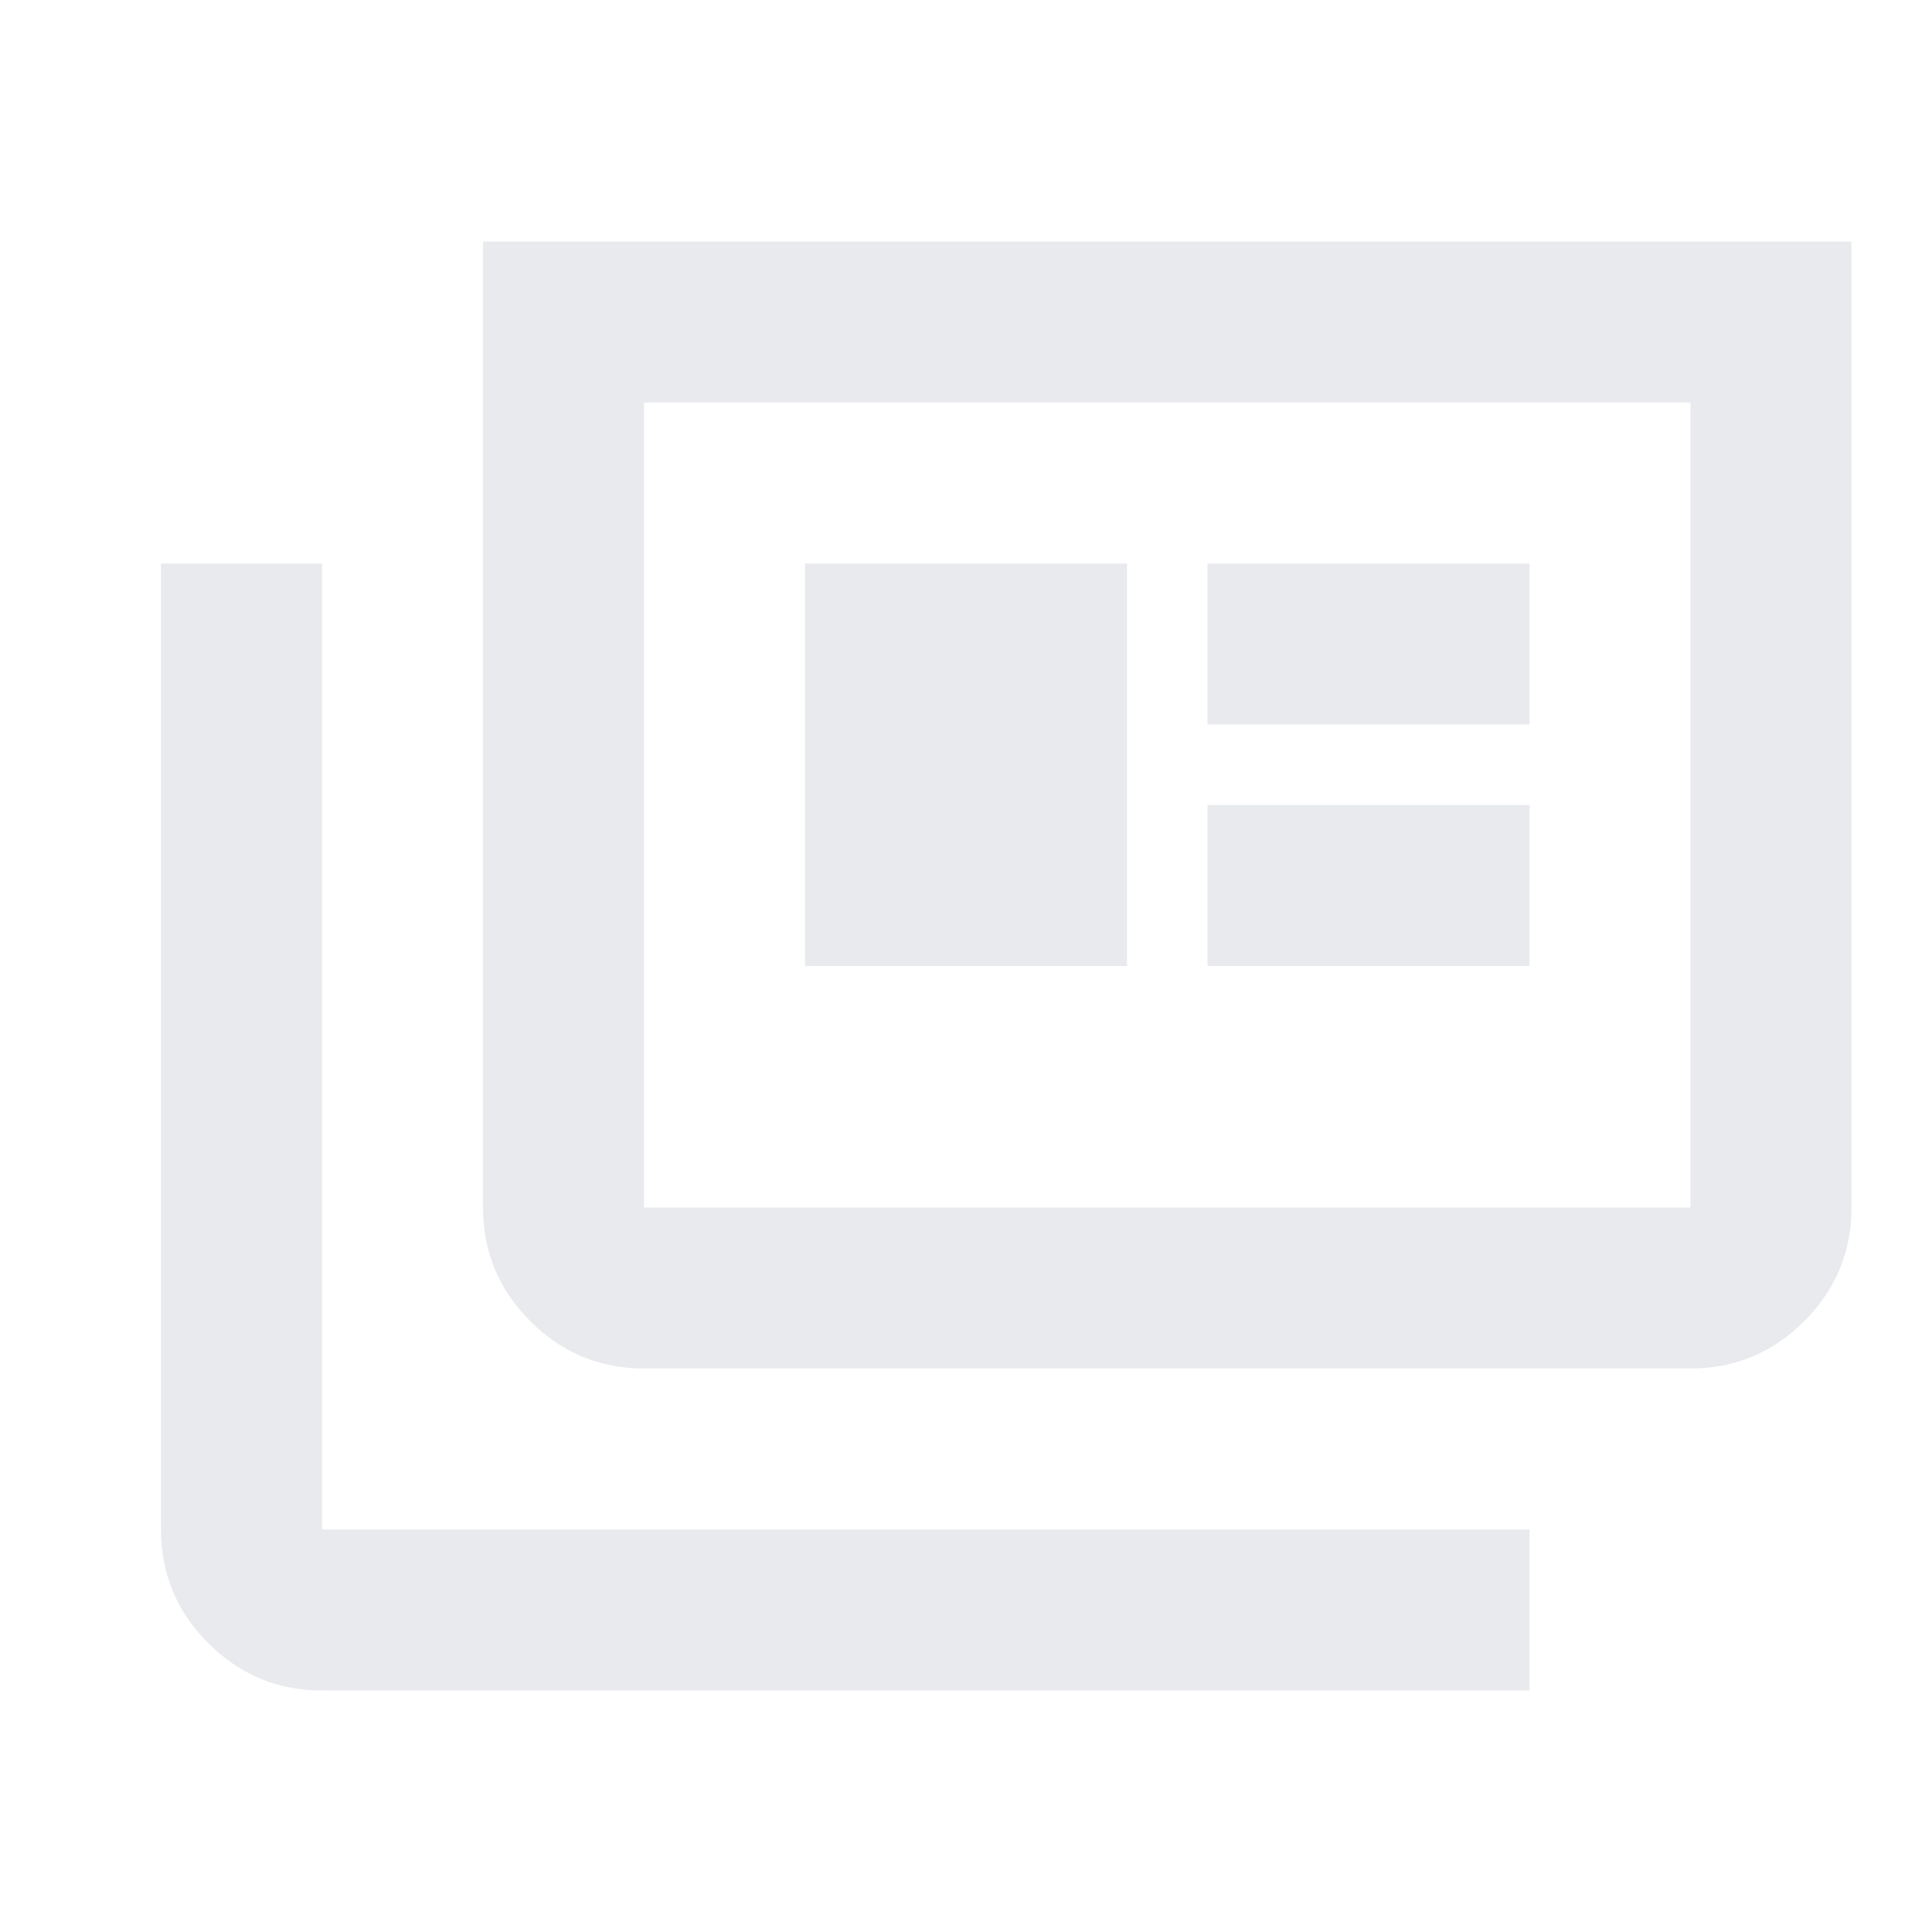
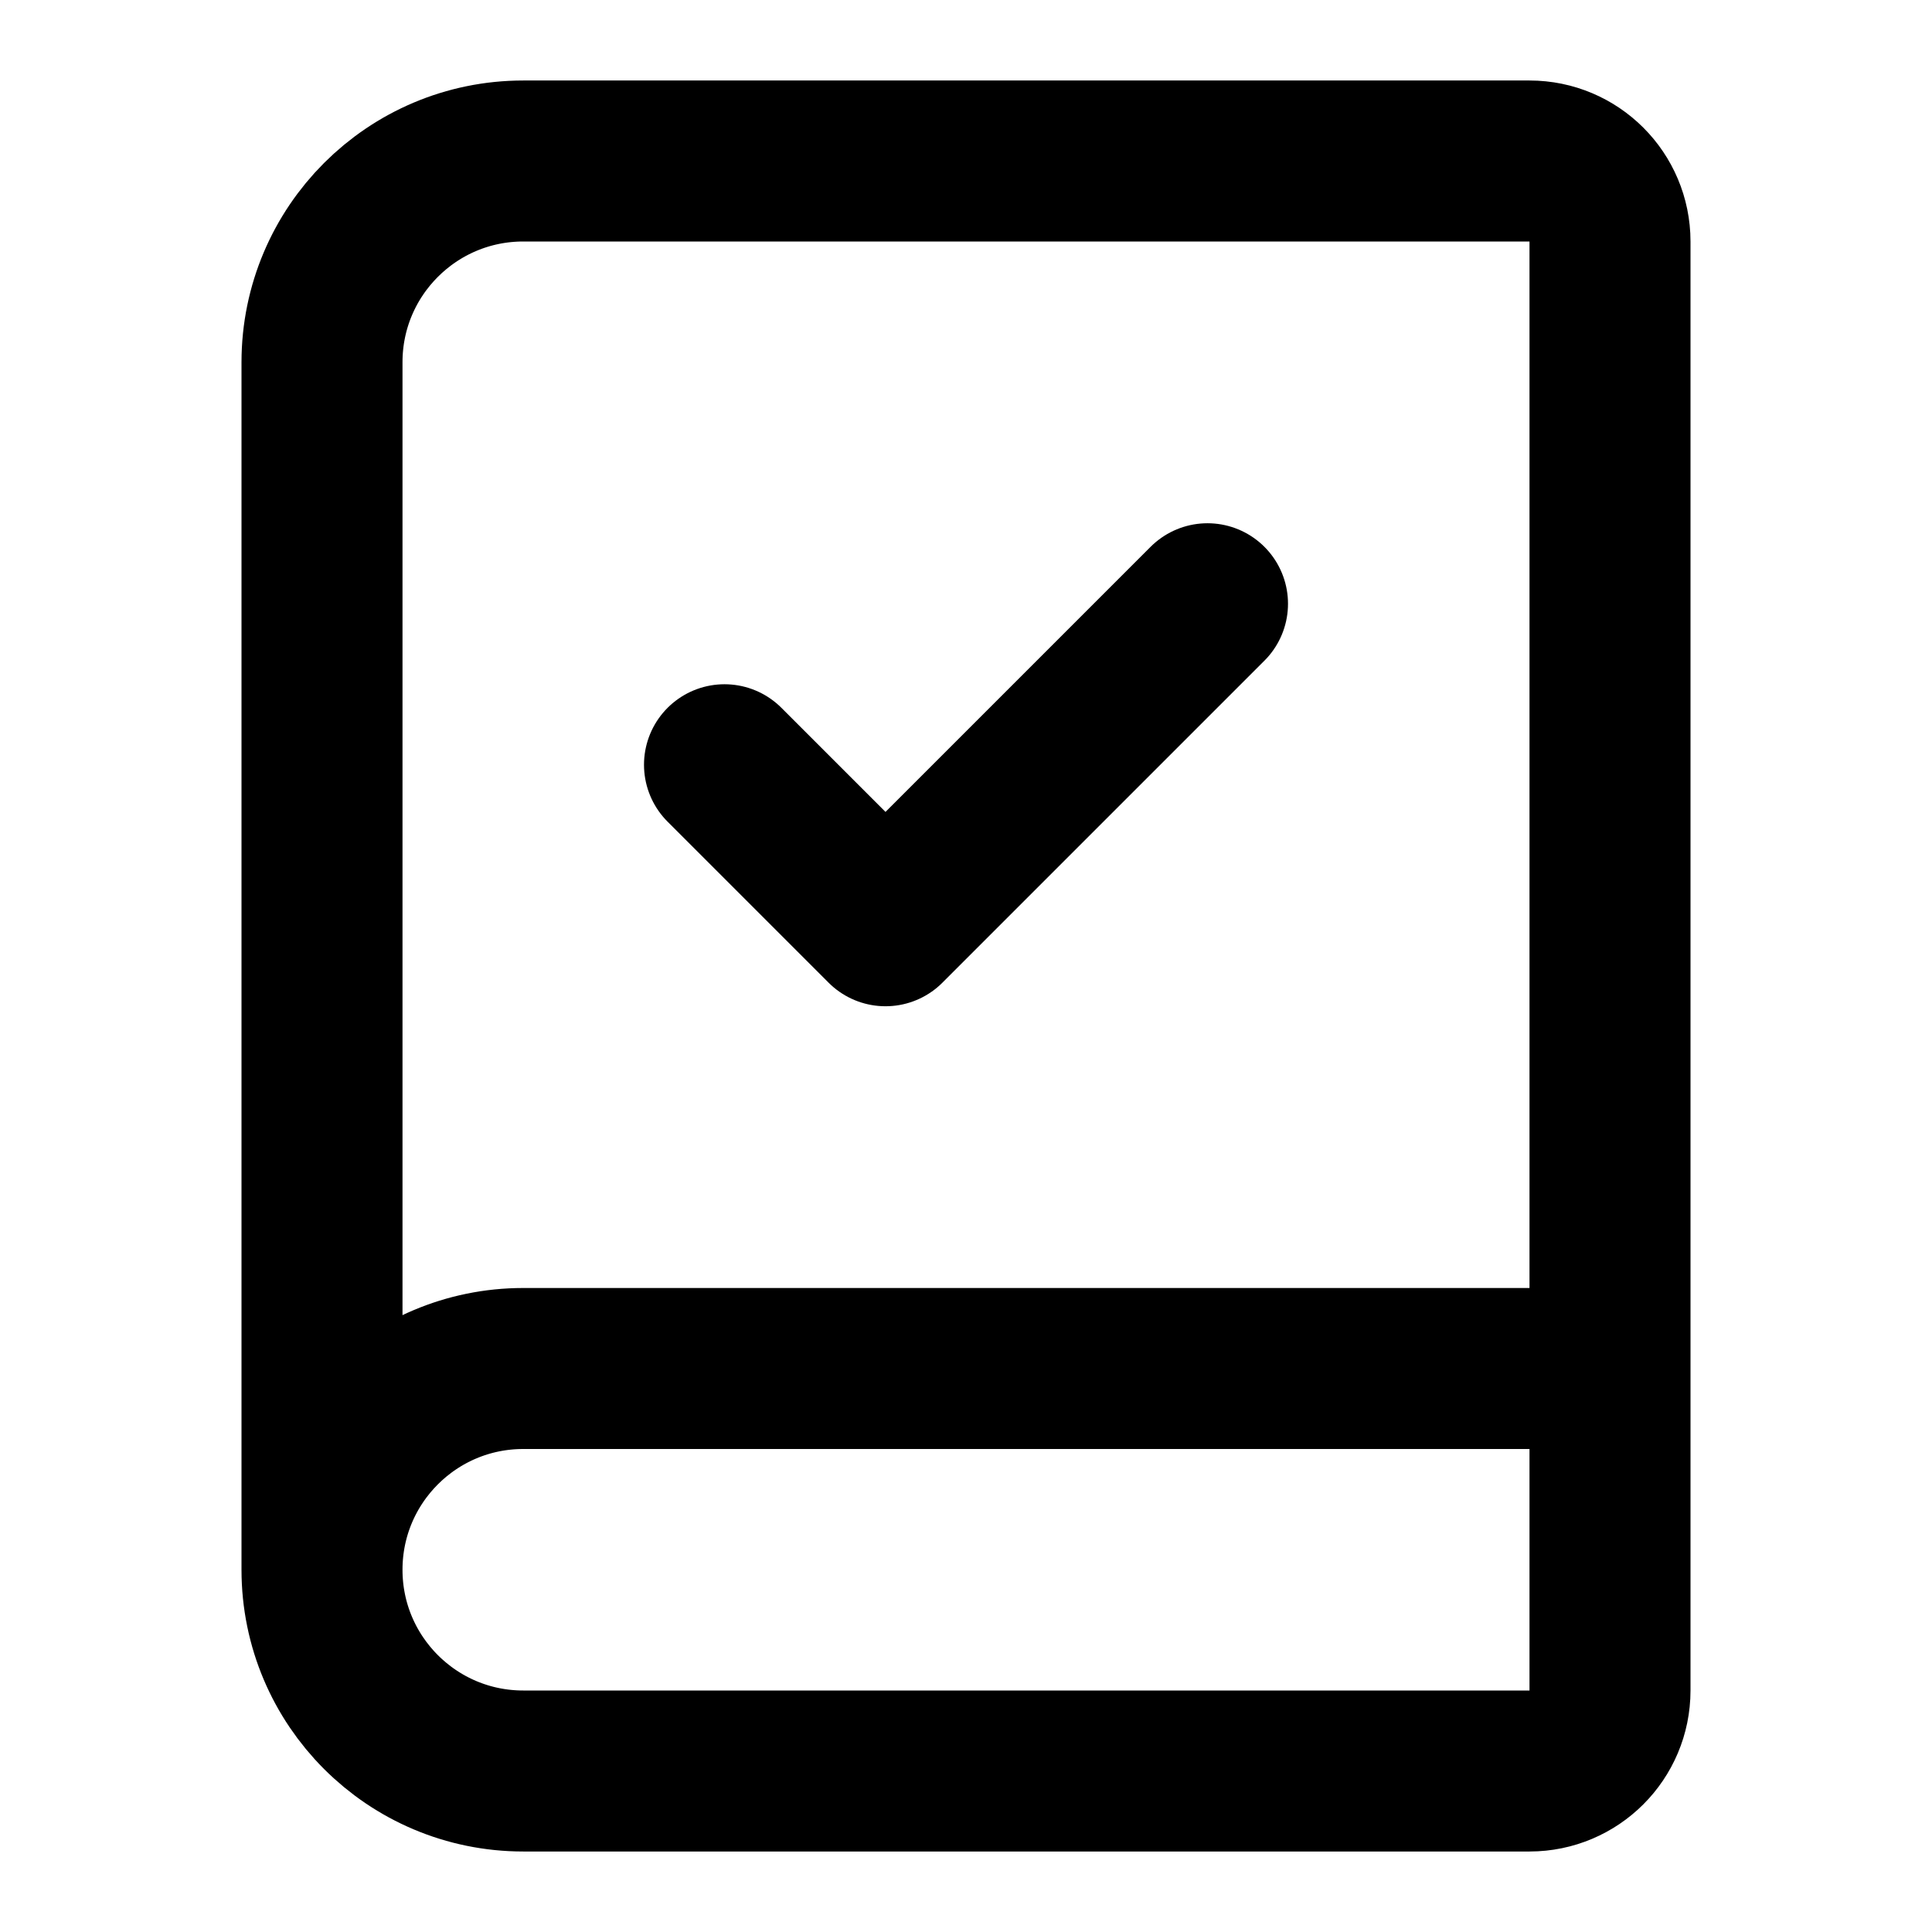
- <svg xmlns="http://www.w3.org/2000/svg" height="24px" viewBox="0 -960 960 960" width="24px" fill="#e8eaed">
-   <path d="M160-120q-33 0-56.5-23.5T80-200v-480h80v480h600v80H160Zm160-160q-33 0-56.5-23.5T240-360v-480h680v480q0 33-23.5 56.5T840-280H320Zm0-80h520v-400H320v400Zm80-120h160v-200H400v200Zm200 0h160v-80H600v80Zm0-120h160v-80H600v80ZM320-360v-400 400Z" />
+ <svg xmlns="http://www.w3.org/2000/svg" width="24" height="24" viewBox="0 0 24 24" fill="none" stroke="currentColor" stroke-width="2" stroke-linecap="round" stroke-linejoin="round" class="lucide lucide-book-check-icon lucide-book-check">
+   <path d="M4 19.5v-15A2.5 2.5 0 0 1 6.5 2H19a1 1 0 0 1 1 1v18a1 1 0 0 1-1 1H6.5a1 1 0 0 1 0-5H20" />
+   <path d="m9 9.5 2 2 4-4" />
</svg>
